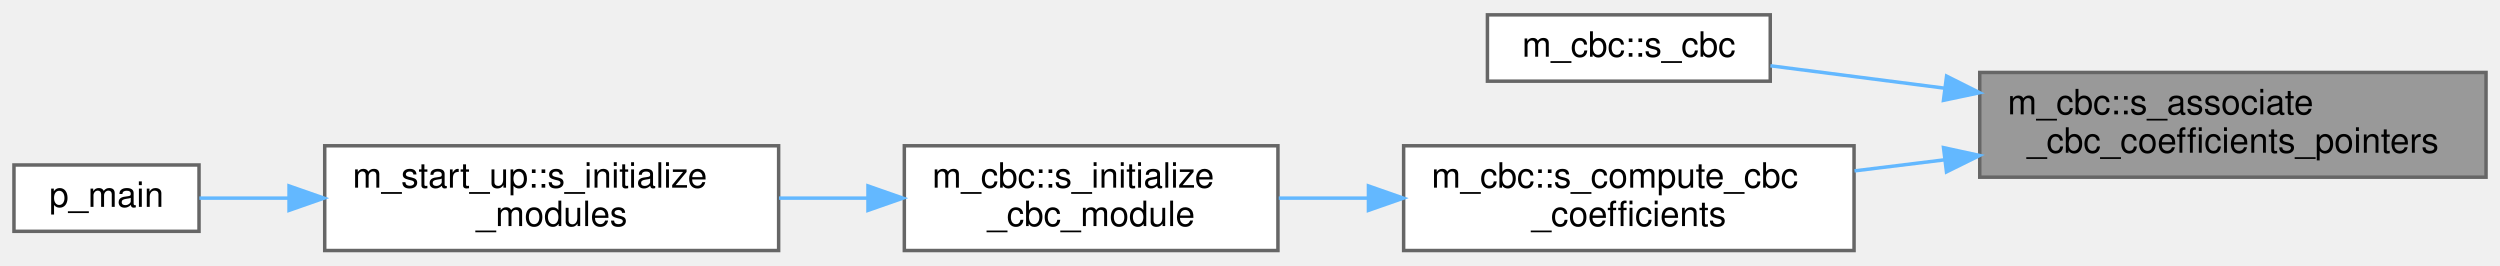
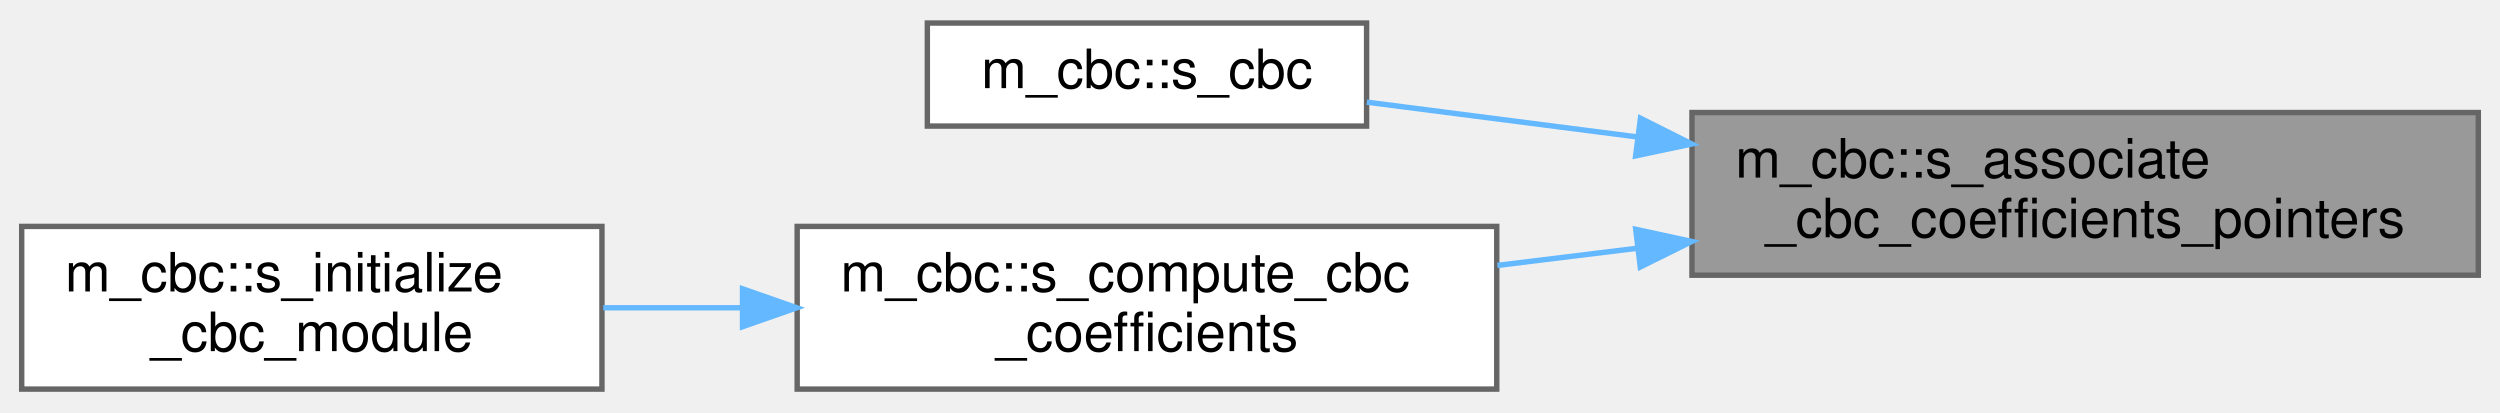
- <svg xmlns="http://www.w3.org/2000/svg" xmlns:xlink="http://www.w3.org/1999/xlink" width="716pt" height="76pt" viewBox="0.00 0.00 716.00 75.50">
+ <svg xmlns="http://www.w3.org/2000/svg" xmlns:xlink="http://www.w3.org/1999/xlink" width="461pt" height="76pt" viewBox="0.00 0.00 461.00 75.50">
  <g id="graph0" class="graph" transform="scale(1 1) rotate(0) translate(4 71.5)">
    <g id="Node000001" class="node">
      <g id="a_Node000001">
        <a xlink:title="Associate CBC finite-difference and polynomial-interpolation coefficients based on direction and boun...">
-           <polygon fill="#999999" stroke="#666666" points="708,-51 563,-51 563,-21 708,-21 708,-51" />
-           <text text-anchor="start" x="571" y="-39" font-family="Helvetica,sans-Serif" font-size="10.00">m_cbc::s_associate</text>
-           <text text-anchor="middle" x="635.5" y="-28" font-family="Helvetica,sans-Serif" font-size="10.00">_cbc_coefficients_pointers</text>
+           <polygon fill="#999999" stroke="#666666" points="453,-51 308,-51 308,-21 453,-21 453,-51" />
+           <text text-anchor="start" x="316" y="-39" font-family="Helvetica,sans-Serif" font-size="10.00">m_cbc::s_associate</text>
+           <text text-anchor="middle" x="380.5" y="-28" font-family="Helvetica,sans-Serif" font-size="10.00">_cbc_coefficients_pointers</text>
        </a>
      </g>
    </g>
    <g id="Node000002" class="node">
      <g id="a_Node000002">
        <a xlink:href="namespacem__cbc.html#a1463206b8a0492feba405c93fbdc1929" target="_top" xlink:title="Apply characteristic boundary conditions by modifying fluxes near domain boundaries.">
-           <polygon fill="white" stroke="#666666" points="503,-67.5 422,-67.5 422,-48.5 503,-48.5 503,-67.5" />
-           <text text-anchor="middle" x="462.5" y="-55.5" font-family="Helvetica,sans-Serif" font-size="10.00">m_cbc::s_cbc</text>
+           <polygon fill="white" stroke="#666666" points="248,-67.5 167,-67.5 167,-48.5 248,-48.5 248,-67.5" />
+           <text text-anchor="middle" x="207.5" y="-55.5" font-family="Helvetica,sans-Serif" font-size="10.00">m_cbc::s_cbc</text>
        </a>
      </g>
    </g>
    <g id="edge1_Node000001_Node000002" class="edge">
      <g id="a_edge1_Node000001_Node000002">
        <a xlink:title=" ">
-           <path fill="none" stroke="#63b8ff" d="M552.81,-46.51C535.48,-48.74 517.95,-51 503.05,-52.91" />
-           <polygon fill="#63b8ff" stroke="#63b8ff" points="553.5,-49.95 562.97,-45.2 552.61,-43.01 553.5,-49.95" />
+           <path fill="none" stroke="#63b8ff" d="M297.81,-46.51C280.48,-48.74 262.95,-51 248.05,-52.91" />
+           <polygon fill="#63b8ff" stroke="#63b8ff" points="298.5,-49.95 307.97,-45.2 297.61,-43.01 298.5,-49.95" />
        </a>
      </g>
    </g>
    <g id="Node000003" class="node">
      <g id="a_Node000003">
        <a xlink:href="namespacem__cbc.html#a460b0f51b92de710648d9088801b1cde" target="_top" xlink:title="Compute CBC coefficients.">
-           <polygon fill="white" stroke="#666666" points="527,-30 398,-30 398,0 527,0 527,-30" />
-           <text text-anchor="start" x="406" y="-18" font-family="Helvetica,sans-Serif" font-size="10.00">m_cbc::s_compute_cbc</text>
-           <text text-anchor="middle" x="462.5" y="-7" font-family="Helvetica,sans-Serif" font-size="10.00">_coefficients</text>
+           <polygon fill="white" stroke="#666666" points="272,-30 143,-30 143,0 272,0 272,-30" />
+           <text text-anchor="start" x="151" y="-18" font-family="Helvetica,sans-Serif" font-size="10.00">m_cbc::s_compute_cbc</text>
+           <text text-anchor="middle" x="207.5" y="-7" font-family="Helvetica,sans-Serif" font-size="10.00">_coefficients</text>
        </a>
      </g>
    </g>
    <g id="edge2_Node000001_Node000003" class="edge">
      <g id="a_edge2_Node000001_Node000003">
        <a xlink:title=" ">
-           <path fill="none" stroke="#63b8ff" d="M552.87,-25.97C544.22,-24.91 535.52,-23.84 527.12,-22.81" />
-           <polygon fill="#63b8ff" stroke="#63b8ff" points="552.62,-29.47 562.97,-27.22 553.47,-22.52 552.62,-29.47" />
+           <path fill="none" stroke="#63b8ff" d="M297.87,-25.97C289.22,-24.91 280.52,-23.84 272.12,-22.81" />
+           <polygon fill="#63b8ff" stroke="#63b8ff" points="297.62,-29.47 307.97,-27.22 298.47,-22.52 297.62,-29.47" />
        </a>
      </g>
    </g>
    <g id="Node000004" class="node">
      <g id="a_Node000004">
        <a xlink:href="namespacem__cbc.html#a593a755c1b3a5814a076d4ce7321cc28" target="_top" xlink:title="Initialize the CBC module.">
-           <polygon fill="white" stroke="#666666" points="362,-30 255,-30 255,0 362,0 362,-30" />
-           <text text-anchor="start" x="263" y="-18" font-family="Helvetica,sans-Serif" font-size="10.00">m_cbc::s_initialize</text>
-           <text text-anchor="middle" x="308.5" y="-7" font-family="Helvetica,sans-Serif" font-size="10.00">_cbc_module</text>
+           <polygon fill="white" stroke="#666666" points="107,-30 0,-30 0,0 107,0 107,-30" />
+           <text text-anchor="start" x="8" y="-18" font-family="Helvetica,sans-Serif" font-size="10.00">m_cbc::s_initialize</text>
+           <text text-anchor="middle" x="53.5" y="-7" font-family="Helvetica,sans-Serif" font-size="10.00">_cbc_module</text>
        </a>
      </g>
    </g>
    <g id="edge3_Node000003_Node000004" class="edge">
      <g id="a_edge3_Node000003_Node000004">
        <a xlink:title=" ">
-           <path fill="none" stroke="#63b8ff" d="M387.83,-15C379.19,-15 370.51,-15 362.24,-15" />
-           <polygon fill="#63b8ff" stroke="#63b8ff" points="387.92,-18.5 397.92,-15 387.92,-11.5 387.92,-18.5" />
-         </a>
-       </g>
-     </g>
-     <g id="Node000005" class="node">
-       <g id="a_Node000005">
-         <a xlink:href="namespacem__start__up.html#a1fb7a3f9d412acd2a9cbcfe8b45006dd" target="_top" xlink:title="Initialize all simulation sub-modules in the required dependency order.">
-           <polygon fill="white" stroke="#666666" points="219,-30 89,-30 89,0 219,0 219,-30" />
-           <text text-anchor="start" x="97" y="-18" font-family="Helvetica,sans-Serif" font-size="10.00">m_start_up::s_initialize</text>
-           <text text-anchor="middle" x="154" y="-7" font-family="Helvetica,sans-Serif" font-size="10.00">_modules</text>
-         </a>
-       </g>
-     </g>
-     <g id="edge4_Node000004_Node000005" class="edge">
-       <g id="a_edge4_Node000004_Node000005">
-         <a xlink:title=" ">
-           <path fill="none" stroke="#63b8ff" d="M244.5,-15C236.12,-15 227.52,-15 219.11,-15" />
-           <polygon fill="#63b8ff" stroke="#63b8ff" points="244.59,-18.5 254.59,-15 244.59,-11.5 244.59,-18.5" />
-         </a>
-       </g>
-     </g>
-     <g id="Node000006" class="node">
-       <g id="a_Node000006">
-         <a xlink:href="p__main_8fpp_8f90.html#aeec10ee8e2940c953967da3e374e1579" target="_top" xlink:title="Quasi-conservative, shock- and interface- capturing finite-volume scheme for the multicomponent Navie...">
-           <polygon fill="white" stroke="#666666" points="53,-24.5 0,-24.5 0,-5.5 53,-5.5 53,-24.5" />
-           <text text-anchor="middle" x="26.5" y="-12.5" font-family="Helvetica,sans-Serif" font-size="10.00">p_main</text>
-         </a>
-       </g>
-     </g>
-     <g id="edge5_Node000005_Node000006" class="edge">
-       <g id="a_edge5_Node000005_Node000006">
-         <a xlink:title=" ">
-           <path fill="none" stroke="#63b8ff" d="M78.74,-15C69.58,-15 60.76,-15 53.09,-15" />
-           <polygon fill="#63b8ff" stroke="#63b8ff" points="78.78,-18.5 88.78,-15 78.78,-11.5 78.78,-18.5" />
+           <path fill="none" stroke="#63b8ff" d="M132.83,-15C124.19,-15 115.51,-15 107.24,-15" />
+           <polygon fill="#63b8ff" stroke="#63b8ff" points="132.92,-18.5 142.92,-15 132.92,-11.5 132.92,-18.5" />
        </a>
      </g>
    </g>
  </g>
</svg>
